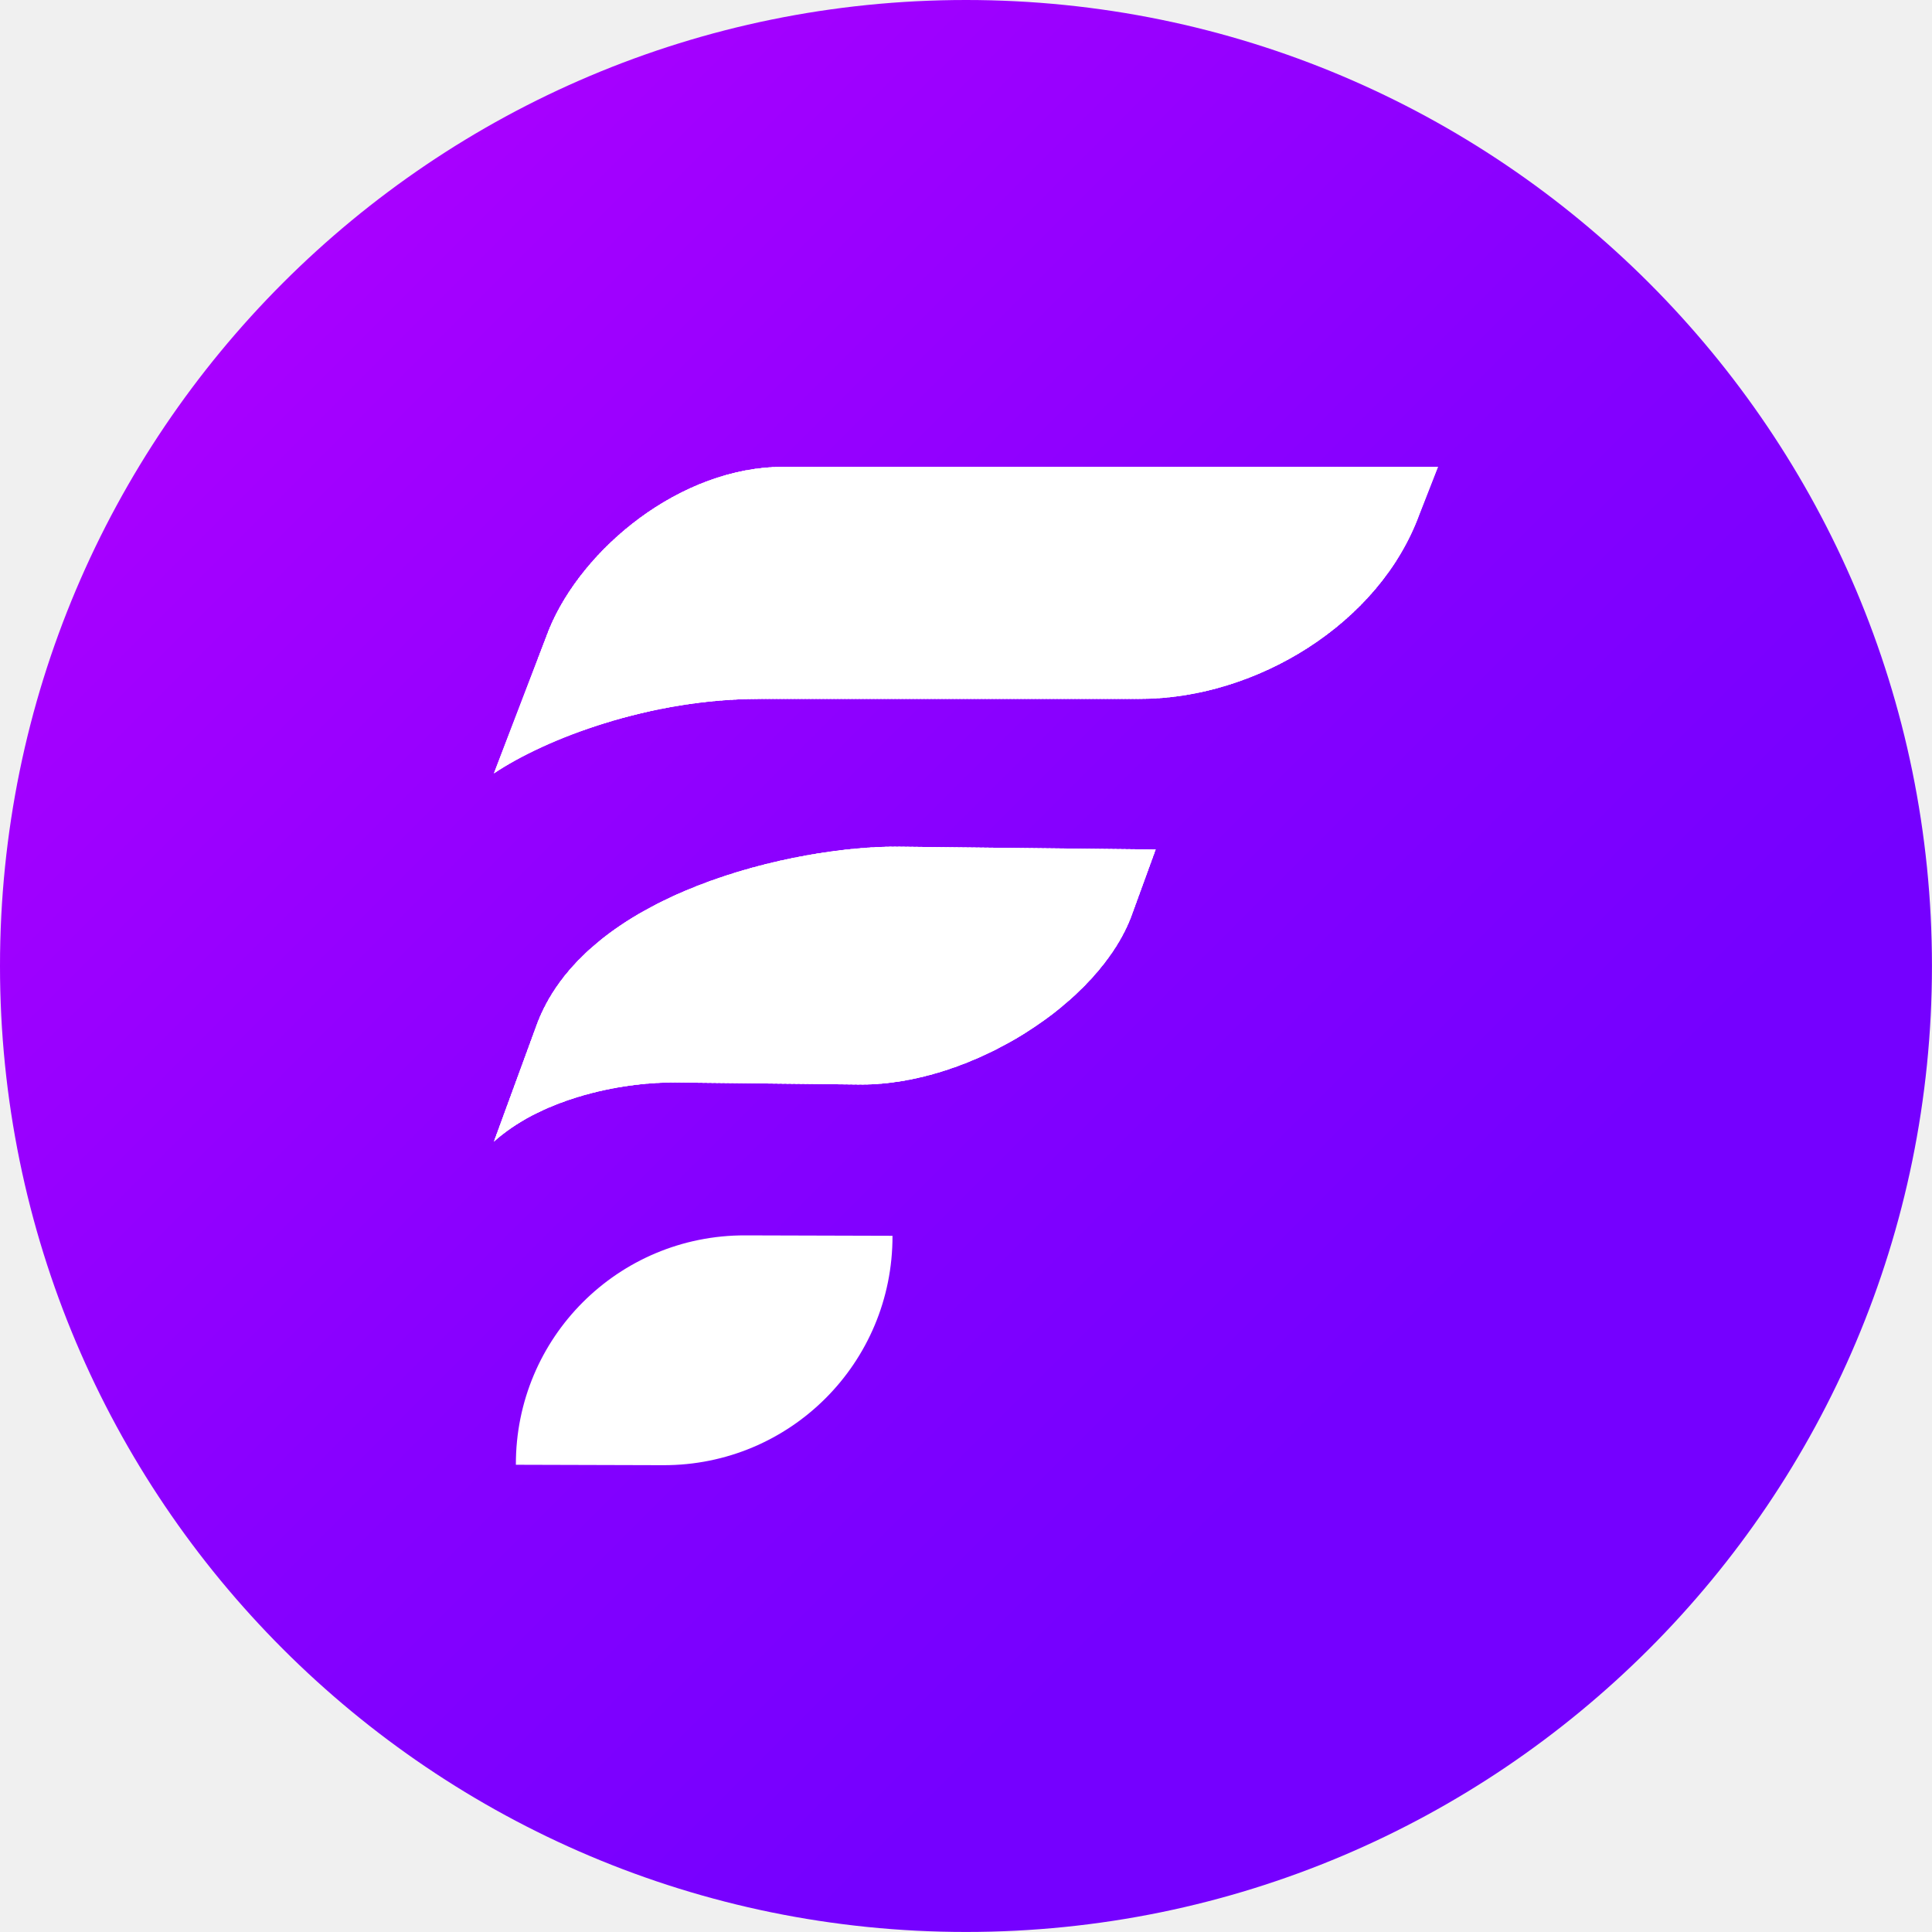
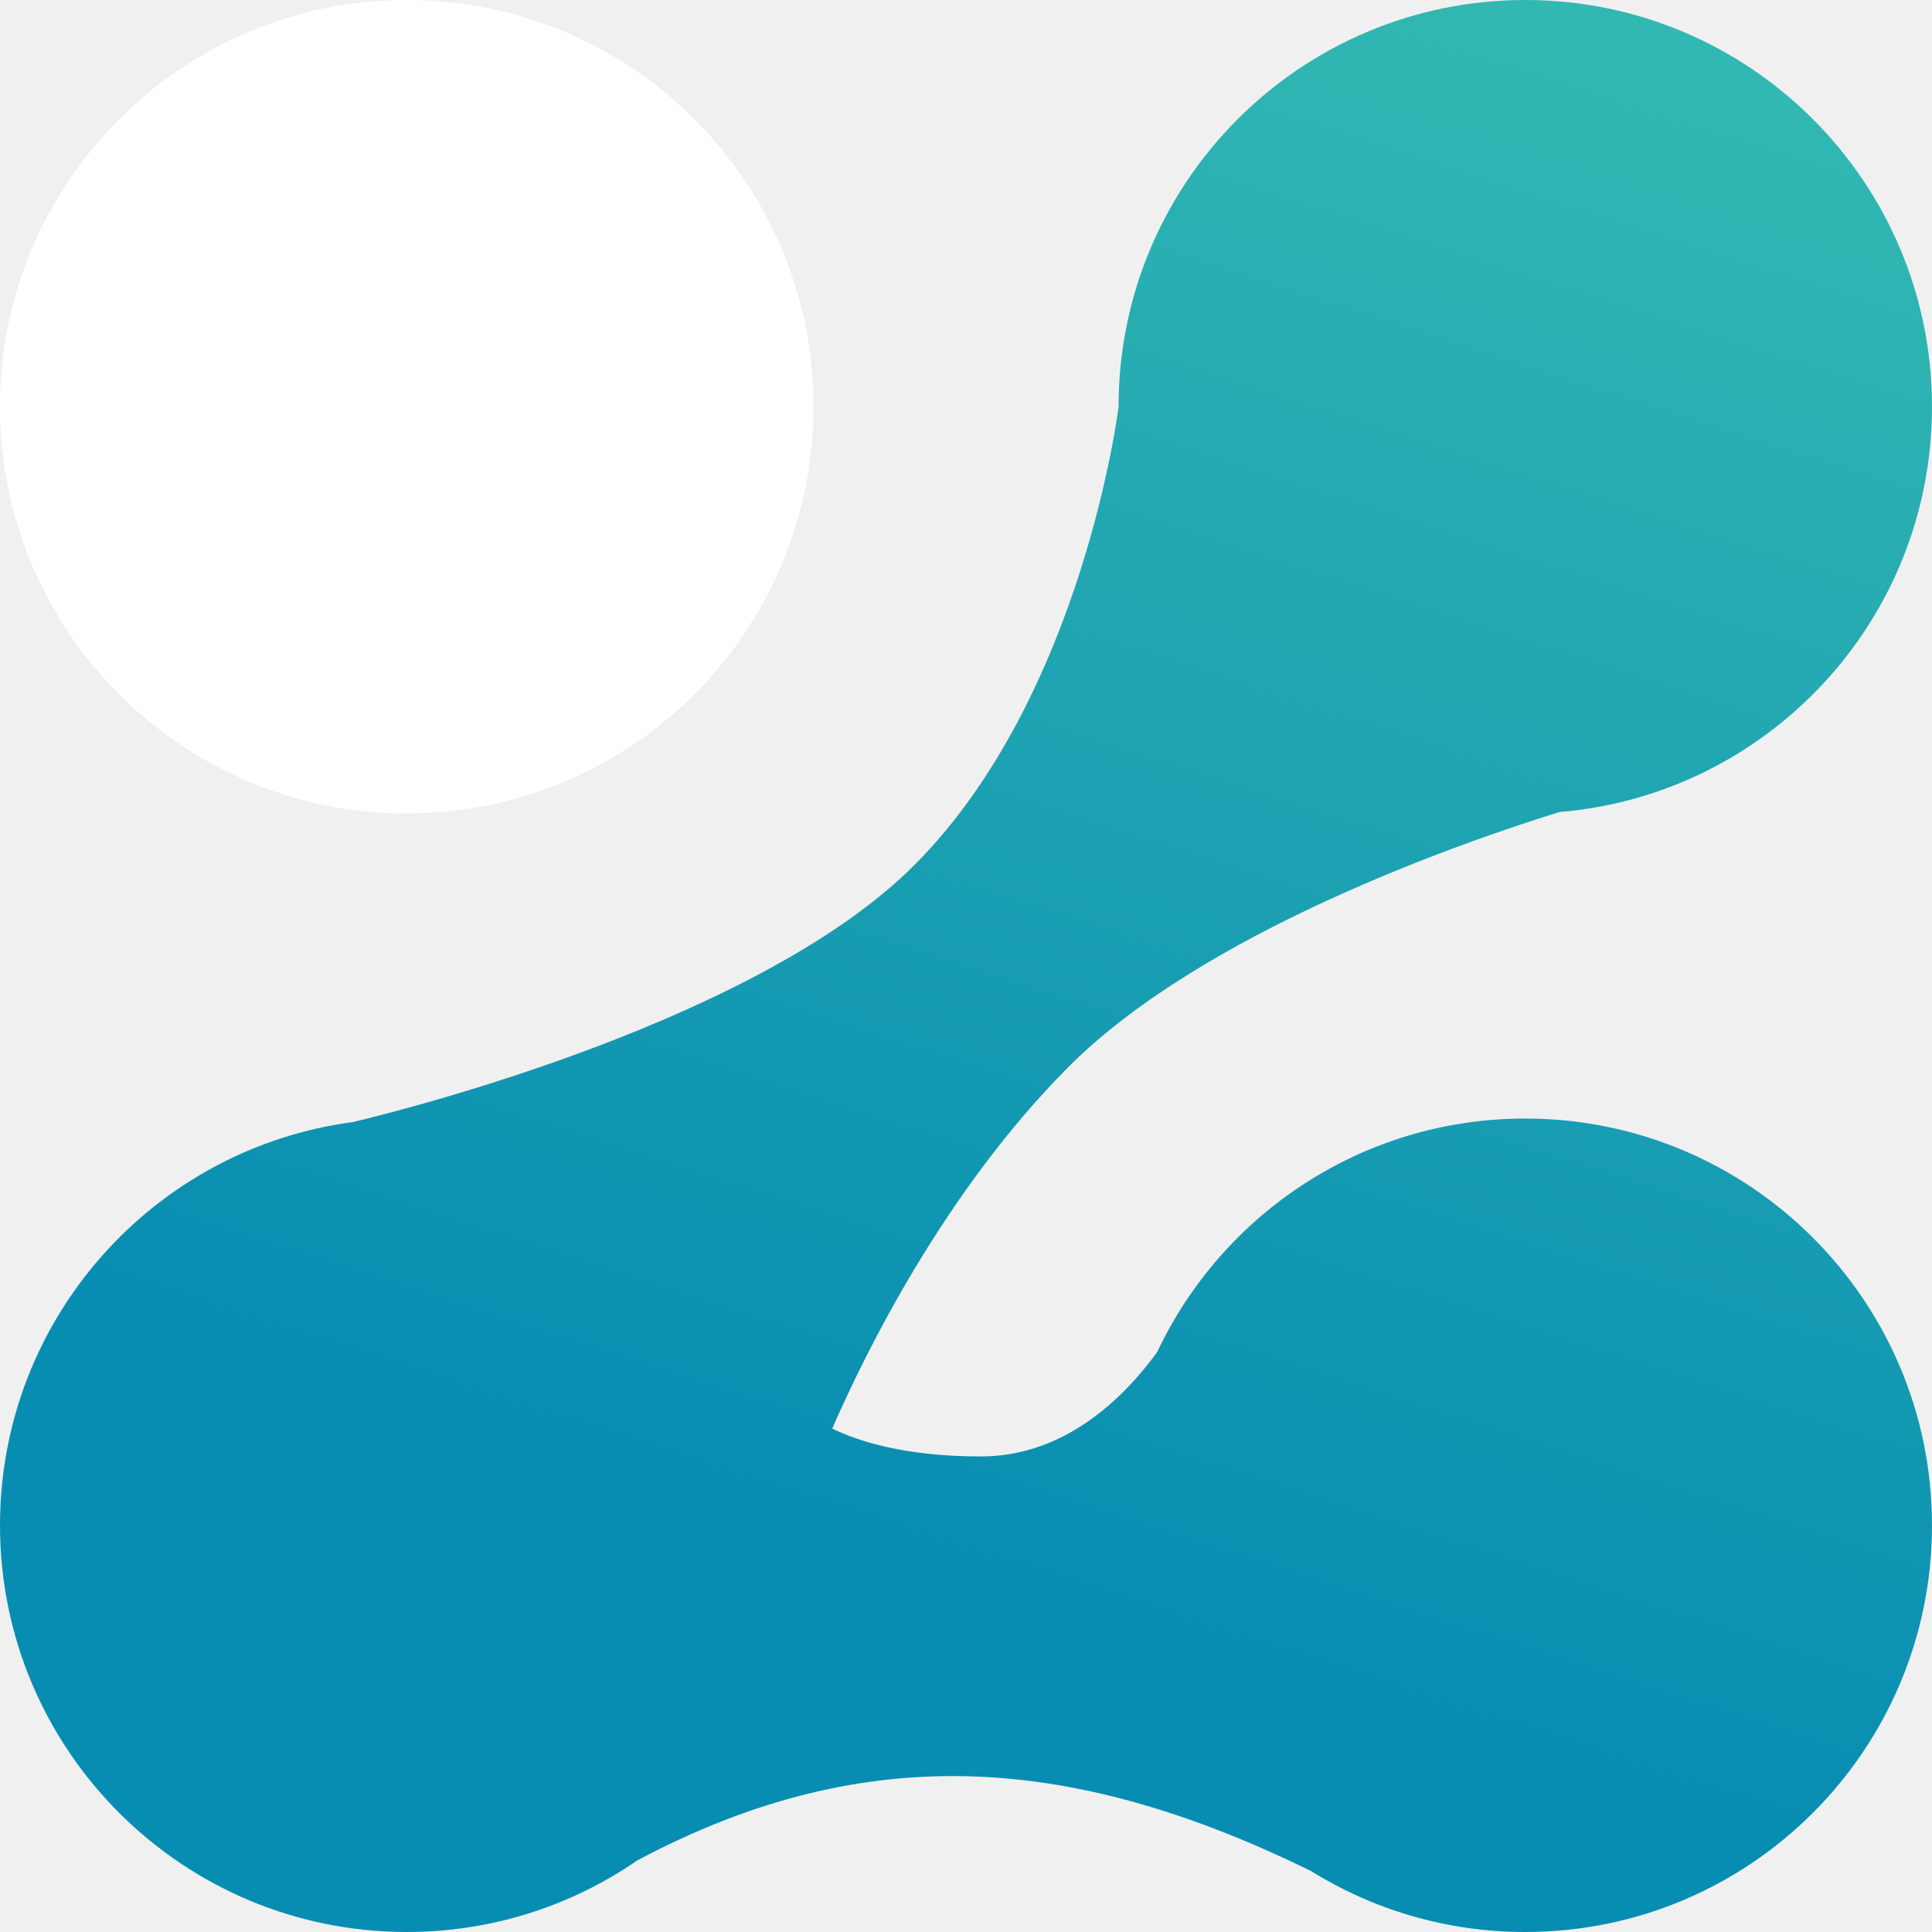
- <svg xmlns="http://www.w3.org/2000/svg" id="Layer_2" data-name="Layer 2" viewBox="0 0 413.87 413.87">
+ <svg xmlns="http://www.w3.org/2000/svg" width="256" height="256" viewBox="0 0 256 256" fill="none">
+   <path d="M107.793 53.894C107.793 83.659 83.665 107.787 53.901 107.787C24.137 107.787 0 83.659 0 53.894C0 24.128 24.127 0 53.901 0C83.655 0 107.793 24.128 107.793 53.894Z" fill="white" />
+   <path d="M206.611 107.602C234.269 105.314 255.999 82.142 255.999 53.894C255.999 24.128 231.873 0 202.108 0C172.344 0 148.216 24.128 148.216 53.894C148.216 53.894 143.535 92.095 121.261 114.526C100.902 135.029 54.586 146.806 46.771 148.679C20.368 152.167 0 174.757 0 202.107C0 231.872 24.137 256 53.901 256C65.24 256 75.761 252.498 84.441 246.517C115.311 230.079 142.835 232.83 173.662 247.889C181.918 253.03 191.666 256 202.108 256C231.873 256 255.999 231.872 255.999 202.107C255.999 172.341 231.873 148.212 202.108 148.212C180.559 148.212 161.964 160.86 153.341 179.138C149.137 184.945 141.276 192.987 129.979 192.987C120.029 192.987 113.81 191.017 110.273 189.294C114.74 179.05 125.212 157.854 141.478 141.473C159.243 123.583 193.478 111.686 206.611 107.602Z" fill="url(#paint0_linear_904_88371)" />
  <defs>
-     <style>
-       .cls-1 {
-         clip-rule: evenodd;
-       }
- 
-       .cls-1, .cls-2, .cls-3, .cls-4 {
-         stroke-width: 0px;
-       }
- 
-       .cls-1, .cls-3, .cls-5, .cls-4 {
-         fill: #fff;
-       }
- 
-       .cls-6 {
-         clip-path: url(#clippath);
-       }
- 
-       .cls-2 {
-         fill: url(#linear-gradient);
-       }
- 
-       .cls-7 {
-         clip-path: url(#clippath-1);
-       }
- 
-       .cls-3, .cls-5 {
-         fill-rule: evenodd;
-       }
-     </style>
-     <linearGradient id="linear-gradient" x1="353.26" y1="353.26" x2="60.61" y2="60.61" gradientUnits="userSpaceOnUse">
-       <stop offset=".2" stop-color="#7500ff" />
-       <stop offset=".52" stop-color="#8600ff" />
-       <stop offset="1" stop-color="#a800ff" />
+     <linearGradient id="paint0_linear_904_88371" x1="128.361" y1="207.664" x2="195.446" y2="-0.718" gradientUnits="userSpaceOnUse">
+       <stop stop-color="#088DB2" />
+       <stop offset="1" stop-color="#32B8B2" />
    </linearGradient>
-     <clipPath id="clippath">
-       <path class="cls-1" d="M162.67,149.71h81.49c24.9,0,51.35-16.11,59.9-39.53l3.98-10.18h-140.14c-22.26,0-43.26,17.65-50.29,34.84l-11.81,30.84c11.01-7.38,33.24-15.96,56.86-15.96h0Z" />
-     </clipPath>
-     <clipPath id="clippath-1">
-       <path class="cls-1" d="M145.13,231.89l38.95.43c23.53.26,51.85-17.49,58.54-36.78l4.94-13.56-55.05-.6c-21.4-.23-67.64,9.64-77.78,38.82l-8.93,24.37c9.29-8.48,25.58-12.83,39.32-12.68h0Z" />
-     </clipPath>
  </defs>
-   <g id="Layer_1-2" data-name="Layer 1">
-     <circle class="cls-2" cx="206.93" cy="206.93" r="206.93" />
-     <g>
-       <path class="cls-4" d="M191.19,264.73l-31.54-.09c-27.22-.08-49.21,21.92-49.14,49.14h0s31.54.09,31.54.09c27.22.08,49.21-21.92,49.14-49.14Z" />
-       <g>
-         <path class="cls-5" d="M162.67,149.71h81.49c24.9,0,51.35-16.11,59.9-39.53l3.98-10.18h-140.14c-22.26,0-43.26,17.65-50.29,34.84l-11.81,30.84c11.01-7.38,33.24-15.96,56.86-15.96h0Z" />
-         <g class="cls-6">
-           <polyline class="cls-3" points="82.09 125.08 101.78 117.31 148.56 197.28 128.85 205.07" />
-           <polyline class="cls-3" points="101.48 117.45 102.42 117.07 149.18 197.04 148.24 197.41" />
-           <polyline class="cls-3" points="102.1 117.18 103.03 116.81 149.82 196.8 148.86 197.17" />
-           <polyline class="cls-3" points="102.71 116.94 103.68 116.57 150.43 196.56 149.5 196.91" />
-           <polyline class="cls-3" points="103.36 116.7 104.29 116.33 151.05 196.29 150.11 196.66" />
-           <polyline class="cls-3" points="103.97 116.46 104.9 116.09 151.69 196.05 150.76 196.42" />
-           <polyline class="cls-3" points="104.61 116.19 105.55 115.82 152.31 195.81 151.37 196.18" />
-           <polyline class="cls-3" points="105.23 115.95 106.16 115.58 152.95 195.57 152.01 195.92" />
-           <polyline class="cls-3" points="105.87 115.71 106.8 115.34 153.56 195.3 152.63 195.68" />
-           <polyline class="cls-3" points="106.48 115.47 107.42 115.1 154.2 195.06 153.24 195.44" />
-           <polyline class="cls-3" points="107.1 115.21 108.06 114.83 154.82 194.82 153.88 195.19" />
-           <polyline class="cls-3" points="107.74 114.97 108.67 114.59 155.43 194.58 154.5 194.93" />
-           <polyline class="cls-3" points="108.35 114.72 109.29 114.35 156.07 194.32 155.14 194.69" />
-           <polyline class="cls-3" points="108.99 114.46 109.93 114.11 156.69 194.07 155.75 194.45" />
-           <polyline class="cls-3" points="109.61 114.22 110.54 113.85 157.33 193.83 156.37 194.21" />
-           <polyline class="cls-3" points="110.25 113.98 111.18 113.6 157.94 193.59 157.01 193.94" />
-           <polyline class="cls-3" points="110.86 113.74 111.8 113.36 158.56 193.33 157.62 193.7" />
-           <polyline class="cls-3" points="111.48 113.47 112.44 113.12 159.2 193.09 158.26 193.46" />
-           <polyline class="cls-3" points="112.12 113.23 113.05 112.86 159.81 192.85 158.88 193.22" />
-           <polyline class="cls-3" points="112.73 112.99 113.67 112.62 160.45 192.58 159.52 192.96" />
-           <polyline class="cls-3" points="113.37 112.75 114.31 112.38 161.07 192.34 160.13 192.71" />
-           <polyline class="cls-3" points="113.99 112.49 114.92 112.13 161.71 192.1 160.75 192.47" />
-           <polyline class="cls-3" points="114.6 112.24 115.57 111.87 162.32 191.86 161.39 192.23" />
-           <polyline class="cls-3" points="115.25 112 116.18 111.63 162.94 191.59 162 191.97" />
-           <polyline class="cls-3" points="115.86 111.76 116.8 111.39 163.58 191.35 162.65 191.73" />
-           <polyline class="cls-3" points="116.5 111.5 117.44 111.15 164.2 191.11 163.26 191.48" />
-           <polyline class="cls-3" points="117.12 111.26 118.05 110.88 164.84 190.87 163.9 191.24" />
-           <polyline class="cls-3" points="117.76 111.01 118.69 110.64 165.45 190.61 164.52 190.98" />
-           <polyline class="cls-3" points="118.37 110.77 119.31 110.4 166.09 190.37 165.13 190.74" />
-           <polyline class="cls-3" points="118.99 110.51 119.95 110.16 166.71 190.12 165.77 190.5" />
-           <polyline class="cls-3" points="119.63 110.27 120.56 109.89 167.32 189.88 166.39 190.26" />
-           <polyline class="cls-3" points="120.24 110.03 121.18 109.65 167.96 189.62 167.03 189.99" />
-           <polyline class="cls-3" points="120.88 109.79 121.82 109.41 168.58 189.38 167.64 189.75" />
-           <polyline class="cls-3" points="121.5 109.52 122.43 109.17 169.22 189.14 168.28 189.51" />
-           <polyline class="cls-3" points="122.14 109.28 123.07 108.91 169.83 188.89 168.9 189.27" />
-           <polyline class="cls-3" points="122.75 109.04 123.69 108.67 170.47 188.63 169.51 189" />
-           <polyline class="cls-3" points="123.37 108.8 124.33 108.42 171.09 188.39 170.15 188.76" />
-           <polyline class="cls-3" points="124.01 108.53 124.94 108.18 171.7 188.15 170.77 188.52" />
-           <polyline class="cls-3" points="124.62 108.29 125.56 107.92 172.34 187.91 171.41 188.28" />
-           <polyline class="cls-3" points="125.27 108.05 126.2 107.68 172.96 187.64 172.02 188.02" />
-           <polyline class="cls-3" points="125.88 107.81 126.81 107.44 173.6 187.4 172.64 187.77" />
-           <polyline class="cls-3" points="126.52 107.55 127.46 107.2 174.21 187.16 173.28 187.53" />
-           <polyline class="cls-3" points="127.14 107.3 128.07 106.93 174.83 186.92 173.89 187.29" />
-           <polyline class="cls-3" points="127.75 107.06 128.71 106.69 175.47 186.66 174.54 187.03" />
-           <polyline class="cls-3" points="128.39 106.82 129.33 106.45 176.09 186.41 175.15 186.79" />
-           <polyline class="cls-3" points="129.01 106.56 129.94 106.21 176.73 186.17 175.79 186.55" />
-           <polyline class="cls-3" points="129.65 106.32 130.58 105.94 177.34 185.93 176.41 186.3" />
-           <polyline class="cls-3" points="130.26 106.08 131.2 105.7 177.98 185.67 177.02 186.04" />
-           <polyline class="cls-3" points="130.9 105.83 131.84 105.46 178.6 185.43 177.66 185.8" />
-           <polyline class="cls-3" points="131.52 105.57 132.45 105.2 179.21 185.18 178.28 185.56" />
-           <polyline class="cls-3" points="132.13 105.33 133.07 104.96 179.85 184.94 178.92 185.32" />
-           <polyline class="cls-3" points="132.77 105.09 133.71 104.71 180.47 184.68 179.53 185.05" />
-           <polyline class="cls-3" points="133.39 104.85 134.32 104.47 181.11 184.44 180.17 184.81" />
-           <polyline class="cls-3" points="134.03 104.58 134.96 104.21 181.72 184.2 180.79 184.57" />
-           <polyline class="cls-3" points="134.64 104.34 135.58 103.97 182.36 183.96 181.4 184.33" />
-           <polyline class="cls-3" points="135.26 104.1 136.22 103.73 182.98 183.69 182.04 184.07" />
-           <polyline class="cls-3" points="135.9 103.86 136.83 103.49 183.59 183.45 182.66 183.82" />
-           <polyline class="cls-3" points="136.51 103.6 137.45 103.22 184.23 183.21 183.3 183.58" />
-           <polyline class="cls-3" points="137.16 103.35 138.09 102.98 184.85 182.97 183.91 183.32" />
-           <polyline class="cls-3" points="137.77 103.11 138.7 102.74 185.49 182.7 184.56 183.08" />
-           <polyline class="cls-3" points="138.41 102.87 139.35 102.5 186.1 182.46 185.17 182.84" />
-           <polyline class="cls-3" points="139.03 102.61 139.96 102.23 186.75 182.22 185.78 182.59" />
-           <polyline class="cls-3" points="139.64 102.37 140.6 101.99 187.36 181.98 186.43 182.33" />
-           <polyline class="cls-3" points="140.28 102.12 141.22 101.75 187.98 181.72 187.04 182.09" />
-           <polyline class="cls-3" points="140.9 101.88 141.83 101.51 188.62 181.48 187.68 181.85" />
-           <polyline class="cls-3" points="141.54 101.62 142.47 101.25 189.23 181.23 188.3 181.61" />
-           <polyline class="cls-3" points="142.15 101.38 143.09 101.01 189.87 180.99 188.94 181.34" />
-           <polyline class="cls-3" points="142.79 101.14 143.73 100.76 190.49 180.73 189.55 181.1" />
-           <polyline class="cls-3" points="143.41 100.9 144.34 100.52 191.1 180.49 190.17 180.86" />
-           <polyline class="cls-3" points="144.02 100.63 144.98 100.26 191.74 180.25 190.81 180.62" />
-           <polyline class="cls-3" points="144.66 100.39 145.6 100.02 192.36 180 191.42 180.36" />
-           <polyline class="cls-3" points="145.28 100.15 146.21 99.78 193 179.74 192.06 180.11" />
-           <polyline class="cls-3" points="145.92 99.91 146.85 99.53 193.61 179.5 192.68 179.87" />
-           <polyline class="cls-3" points="146.53 99.64 147.47 99.27 194.25 179.26 193.29 179.63" />
-           <polyline class="cls-3" points="147.17 99.4 148.11 99.03 194.87 179.02 193.93 179.37" />
-           <polyline class="cls-3" points="147.79 99.16 148.72 98.79 195.48 178.75 194.55 179.13" />
-           <polyline class="cls-3" points="148.4 98.92 149.37 98.55 196.12 178.51 195.19 178.88" />
-           <polyline class="cls-3" points="149.05 98.66 149.98 98.28 196.74 178.27 195.8 178.64" />
-           <polyline class="cls-3" points="149.66 98.41 150.6 98.04 197.38 178.03 196.45 178.38" />
-           <polyline class="cls-3" points="150.3 98.17 151.24 97.8 198 177.77 197.06 178.14" />
-           <polyline class="cls-3" points="150.92 97.93 151.85 97.56 198.64 177.52 197.67 177.9" />
-           <polyline class="cls-3" points="151.53 97.67 152.49 97.3 199.25 177.28 198.32 177.66" />
-           <polyline class="cls-3" points="152.17 97.43 153.11 97.05 199.87 177.04 198.93 177.39" />
-           <polyline class="cls-3" points="152.79 97.19 153.72 96.81 200.51 176.78 199.57 177.15" />
-           <polyline class="cls-3" points="153.43 96.94 154.36 96.57 201.12 176.54 200.19 176.91" />
-           <polyline class="cls-3" points="154.04 96.68 154.98 96.31 201.76 176.29 200.83 176.67" />
-           <polyline class="cls-3" points="154.68 96.44 155.62 96.07 202.38 176.05 201.44 176.4" />
-           <polyline class="cls-3" points="155.3 96.2 156.23 95.82 203.02 175.79 202.06 176.16" />
-           <polyline class="cls-3" points="155.91 95.93 156.87 95.58 203.63 175.55 202.7 175.92" />
-           <polyline class="cls-3" points="156.55 95.69 157.49 95.32 204.25 175.31 203.31 175.68" />
-           <polyline class="cls-3" points="157.17 95.45 158.1 95.08 204.89 175.07 203.95 175.42" />
-           <polyline class="cls-3" points="157.81 95.21 158.74 94.84 205.5 174.8 204.57 175.18" />
-           <polyline class="cls-3" points="158.42 94.95 159.36 94.6 206.14 174.56 205.21 174.93" />
-           <polyline class="cls-3" points="159.07 94.71 160 94.33 206.76 174.32 205.82 174.69" />
-           <polyline class="cls-3" points="159.68 94.46 160.61 94.09 207.4 174.06 206.44 174.43" />
-           <polyline class="cls-3" points="160.29 94.22 161.26 93.85 208.01 173.81 207.08 174.19" />
-           <polyline class="cls-3" points="160.94 93.96 161.87 93.61 208.63 173.57 207.69 173.95" />
-           <polyline class="cls-3" points="161.55 93.72 162.49 93.34 209.27 173.33 208.34 173.7" />
-           <polyline class="cls-3" points="162.19 93.48 163.13 93.1 209.89 173.07 208.95 173.44" />
-           <polyline class="cls-3" points="162.81 93.23 163.74 92.86 210.53 172.83 209.56 173.2" />
-           <polyline class="cls-3" points="163.45 92.97 164.38 92.62 211.14 172.59 210.21 172.96" />
-           <polyline class="cls-3" points="164.06 92.73 165 92.36 211.76 172.34 210.82 172.72" />
-           <polyline class="cls-3" points="164.68 92.49 165.64 92.12 212.4 172.08 211.46 172.45" />
-           <polyline class="cls-3" points="165.32 92.25 166.25 91.87 213.01 171.84 212.08 172.21" />
-           <polyline class="cls-3" points="165.93 91.98 166.87 91.63 213.65 171.6 212.72 171.97" />
-           <polyline class="cls-3" points="166.57 91.74 167.51 91.37 214.27 171.36 213.33 171.73" />
-           <polyline class="cls-3" points="167.19 91.5 168.12 91.13 214.91 171.09 213.95 171.47" />
-           <polyline class="cls-3" points="167.83 91.26 168.76 90.89 215.52 170.85 214.59 171.22" />
-           <polyline class="cls-3" points="168.44 91 169.38 90.64 216.14 170.61 215.2 170.98" />
-           <polyline class="cls-3" points="169.06 90.75 169.99 90.38 216.78 170.37 215.84 170.74" />
-           <polyline class="cls-3" points="169.7 90.51 170.63 90.14 217.39 170.1 216.46 170.48" />
-           <polyline class="cls-3" points="170.31 90.27 171.25 89.9 218.03 169.86 217.1 170.24" />
-           <polyline class="cls-3" points="170.96 90.01 171.89 89.66 218.65 169.62 217.71 170" />
-           <polyline class="cls-3" points="171.57 89.77 172.5 89.39 219.29 169.38 218.33 169.75" />
-           <polyline class="cls-3" points="172.18 89.53 173.15 89.15 219.9 169.12 218.97 169.49" />
-           <polyline class="cls-3" points="172.83 89.28 173.76 88.91 220.52 168.88 219.58 169.25" />
-           <polyline class="cls-3" points="173.44 89.02 174.38 88.67 221.16 168.63 220.23 169.01" />
-           <polyline class="cls-3" points="174.08 88.78 175.02 88.41 221.78 168.39 220.84 168.77" />
-           <polyline class="cls-3" points="174.7 88.54 175.63 88.16 222.42 168.13 221.48 168.5" />
-           <polyline class="cls-3" points="175.34 88.3 176.27 87.92 223.03 167.89 222.1 168.26" />
-           <polyline class="cls-3" points="175.95 88.03 176.89 87.68 223.67 167.65 222.71 168.02" />
-           <polyline class="cls-3" points="176.57 87.79 177.53 87.42 224.29 167.4 223.35 167.78" />
-           <polyline class="cls-3" points="177.21 87.55 178.14 87.18 224.9 167.14 223.97 167.51" />
-           <polyline class="cls-3" points="177.82 87.31 178.76 86.93 225.54 166.9 224.61 167.27" />
-           <polyline class="cls-3" points="178.46 87.04 179.4 86.67 226.16 166.66 225.22 167.03" />
-           <polyline class="cls-3" points="179.08 86.8 180.01 86.43 226.8 166.42 225.86 166.79" />
-           <polyline class="cls-3" points="179.72 86.56 180.65 86.19 227.41 166.15 226.48 166.53" />
-           <polyline class="cls-3" points="180.33 86.32 181.27 85.95 228.03 165.91 227.09 166.29" />
-           <polyline class="cls-3" points="180.95 86.06 181.91 85.68 228.67 165.67 227.73 166.04" />
-           <polyline class="cls-3" points="181.59 85.82 182.52 85.44 229.28 165.43 228.35 165.8" />
-           <polyline class="cls-3" points="182.2 85.57 183.14 85.2 229.92 165.17 228.99 165.54" />
-           <polyline class="cls-3" points="182.85 85.33 183.78 84.96 230.54 164.92 229.6 165.3" />
-           <polyline class="cls-3" points="183.46 85.07 184.39 84.7 231.18 164.68 230.22 165.06" />
-           <polyline class="cls-3" points="184.1 84.83 185.04 84.45 231.8 164.44 230.86 164.79" />
-           <polyline class="cls-3" points="184.72 84.59 185.65 84.21 232.41 164.18 231.47 164.55" />
-           <polyline class="cls-3" points="185.33 84.34 186.29 83.97 233.05 163.94 232.12 164.31" />
-           <polyline class="cls-3" points="185.97 84.08 186.91 83.71 233.67 163.7 232.73 164.07" />
-           <polyline class="cls-3" points="186.59 83.84 187.52 83.47 234.31 163.45 233.37 163.81" />
-           <polyline class="cls-3" points="187.23 83.6 188.16 83.23 234.92 163.19 233.99 163.56" />
-           <polyline class="cls-3" points="187.84 83.36 188.78 82.98 235.56 162.95 234.6 163.32" />
-           <polyline class="cls-3" points="188.46 83.09 189.42 82.72 236.18 162.71 235.24 163.08" />
-           <polyline class="cls-3" points="189.1 82.85 190.03 82.48 236.79 162.47 235.86 162.82" />
-           <polyline class="cls-3" points="189.71 82.61 190.65 82.24 237.43 162.2 236.5 162.58" />
-           <polyline class="cls-3" points="190.35 82.37 191.29 82 238.05 161.96 237.11 162.33" />
-           <polyline class="cls-3" points="190.97 82.11 191.9 81.73 238.69 161.72 237.75 162.09" />
-           <polyline class="cls-3" points="191.61 81.86 192.54 81.49 239.3 161.48 238.37 161.83" />
-           <polyline class="cls-3" points="192.22 81.62 193.16 81.25 239.94 161.21 238.98 161.59" />
-           <polyline class="cls-3" points="192.84 81.38 193.8 81.01 240.56 160.97 239.62 161.35" />
-           <polyline class="cls-3" points="193.48 81.12 194.41 80.74 241.17 160.73 240.24 161.11" />
-           <polyline class="cls-3" points="194.09 80.88 195.03 80.5 241.81 160.49 240.88 160.84" />
-           <polyline class="cls-3" points="194.74 80.64 195.67 80.26 242.43 160.23 241.49 160.6" />
-           <polyline class="cls-3" points="195.35 80.39 196.29 80.02 243.07 159.99 242.14 160.36" />
-           <polyline class="cls-3" points="195.99 80.13 196.93 79.76 243.69 159.74 242.75 160.12" />
-           <polyline class="cls-3" points="196.61 79.89 197.54 79.52 244.33 159.5 243.36 159.85" />
-           <polyline class="cls-3" points="197.22 79.65 198.18 79.27 244.94 159.24 244.01 159.61" />
-           <polyline class="cls-3" points="197.86 79.41 198.8 79.03 245.56 159 244.62 159.37" />
-           <polyline class="cls-3" points="198.48 79.14 199.41 78.77 246.2 158.76 245.26 159.13" />
-           <polyline class="cls-3" points="199.12 78.9 200.05 78.53 246.81 158.52 245.88 158.87" />
-           <polyline class="cls-3" points="199.73 78.66 200.67 78.29 247.45 158.25 246.49 158.62" />
-           <polyline class="cls-3" points="200.37 78.42 201.31 78.04 248.07 158.01 247.13 158.38" />
-           <polyline class="cls-3" points="200.99 78.15 201.92 77.78 248.68 157.77 247.75 158.14" />
-           <polyline class="cls-3" points="201.6 77.91 202.56 77.54 249.32 157.53 248.39 157.88" />
-           <polyline class="cls-3" points="202.24 77.67 203.18 77.3 249.94 157.26 249 157.64" />
-           <polyline class="cls-3" points="202.86 77.41 203.79 77.06 250.58 157.02 249.64 157.4" />
-           <polyline class="cls-3" points="203.5 77.17 204.43 76.79 251.19 156.78 250.26 157.15" />
-           <polyline class="cls-3" points="204.11 76.93 205.05 76.55 251.83 156.54 250.87 156.89" />
-           <polyline class="cls-3" points="204.76 76.68 205.69 76.31 252.45 156.28 251.51 156.65" />
-           <polyline class="cls-3" points="205.37 76.42 206.3 76.07 253.06 156.03 252.13 156.41" />
-           <polyline class="cls-3" points="205.98 76.18 206.92 75.81 253.7 155.79 252.77 156.17" />
-           <polyline class="cls-3" points="206.63 75.94 207.56 75.56 254.32 155.53 253.38 155.9" />
-           <polyline class="cls-3" points="207.24 75.7 208.18 75.32 254.96 155.29 254.03 155.66" />
-           <polyline class="cls-3" points="207.88 75.43 208.82 75.08 255.58 155.05 254.64 155.42" />
-           <polyline class="cls-3" points="208.5 75.19 209.43 74.82 256.22 154.81 255.25 155.18" />
-           <polyline class="cls-3" points="209.11 74.95 210.07 74.58 256.83 154.54 255.9 154.92" />
-           <polyline class="cls-3" points="209.75 74.71 210.69 74.34 257.45 154.3 256.51 154.67" />
-           <polyline class="cls-3" points="210.37 74.45 211.3 74.09 258.09 154.06 257.15 154.43" />
-           <polyline class="cls-3" points="211.01 74.2 211.94 73.83 258.7 153.82 257.77 154.19" />
-           <polyline class="cls-3" points="211.62 73.96 212.56 73.59 259.34 153.55 258.41 153.93" />
-           <polyline class="cls-3" points="212.26 73.72 213.2 73.35 259.96 153.31 259.02 153.69" />
-           <polyline class="cls-3" points="212.88 73.46 213.81 73.11 260.6 153.07 259.64 153.44" />
-           <polyline class="cls-3" points="213.49 73.22 214.45 72.84 261.21 152.83 260.28 153.2" />
-           <polyline class="cls-3" points="214.13 72.97 215.07 72.6 261.83 152.57 260.89 152.94" />
-           <polyline class="cls-3" points="214.75 72.73 215.68 72.36 262.47 152.33 261.53 152.7" />
-           <polyline class="cls-3" points="215.39 72.47 216.32 72.12 263.08 152.08 262.15 152.46" />
-           <polyline class="cls-3" points="216 72.23 216.94 71.86 263.72 151.84 262.79 152.22" />
-           <polyline class="cls-3" points="216.65 71.99 217.58 71.61 264.34 151.58 263.4 151.95" />
-           <polyline class="cls-3" points="217.26 71.75 218.19 71.37 264.95 151.34 264.02 151.71" />
-           <polyline class="cls-3" points="217.87 71.48 218.84 71.13 265.59 151.1 264.66 151.47" />
-           <polyline class="cls-3" points="218.52 71.24 219.45 70.87 266.21 150.85 265.27 151.23" />
-           <polyline class="cls-3" points="219.13 71 220.07 70.63 266.85 150.59 265.92 150.96" />
-           <polyline class="cls-3" points="219.77 70.76 220.71 70.38 267.47 150.35 266.53 150.72" />
-           <polyline class="cls-3" points="220.39 70.49 221.32 70.14 268.11 150.11 267.14 150.48" />
-           <polyline class="cls-3" points="221.03 70.25 221.96 69.88 268.72 149.87 267.79 150.24" />
-           <polyline class="cls-3" points="221.64 70.01 222.58 69.64 269.34 149.6 268.4 149.98" />
-           <polyline class="cls-3" points="222.26 69.77 223.22 69.4 269.98 149.36 269.04 149.73" />
-           <polyline class="cls-3" points="222.9 69.51 223.83 69.16 270.59 149.12 269.66 149.49" />
-           <polyline class="cls-3" points="223.51 69.26 224.45 68.89 271.23 148.88 270.3 149.25" />
-           <polyline class="cls-3" points="224.15 69.02 225.09 68.65 271.85 148.62 270.91 148.99" />
-           <polyline class="cls-3" points="224.77 68.78 225.7 68.41 272.49 148.37 271.53 148.75" />
-           <polyline class="cls-3" points="225.38 68.52 226.34 68.15 273.1 148.13 272.17 148.51" />
-           <polyline class="cls-3" points="226.02 68.28 226.96 67.9 273.72 147.89 272.78 148.26" />
-           <polyline class="cls-3" points="226.64 68.04 227.57 67.66 274.36 147.63 273.42 148" />
-           <polyline class="cls-3" points="227.28 67.79 228.21 67.42 274.97 147.39 274.04 147.76" />
-           <polyline class="cls-3" points="227.89 67.53 228.83 67.16 275.61 147.14 274.68 147.52" />
-           <polyline class="cls-3" points="228.54 67.29 229.47 66.92 276.23 146.9 275.29 147.28" />
-           <polyline class="cls-3" points="229.15 67.05 230.08 66.67 276.87 146.64 275.91 147.01" />
-           <polyline class="cls-3" points="229.76 66.81 230.73 66.43 277.49 146.4 276.55 146.77" />
-           <polyline class="cls-3" points="230.41 66.54 231.34 66.17 278.1 146.16 277.16 146.53" />
-           <polyline class="cls-3" points="231.02 66.3 231.96 65.93 278.74 145.92 277.81 146.29" />
-           <polyline class="cls-3" points="231.66 66.06 232.6 65.69 279.36 145.65 278.42 146.03" />
-           <polyline class="cls-3" points="232.28 65.82 233.21 65.45 280 145.41 279.06 145.78" />
-           <polyline class="cls-3" points="232.92 65.56 233.85 65.18 280.61 145.17 279.68 145.54" />
-           <polyline class="cls-3" points="233.53 65.31 234.47 64.94 281.25 144.93 280.29 145.28" />
-           <polyline class="cls-3" points="234.15 65.07 235.11 64.7 281.87 144.66 280.93 145.04" />
-           <polyline class="cls-3" points="234.79 64.83 235.72 64.46 282.48 144.42 281.55 144.8" />
-           <polyline class="cls-3" points="235.4 64.57 236.34 64.19 283.12 144.18 282.19 144.55" />
-           <polyline class="cls-3" points="236.04 64.33 236.98 63.95 283.74 143.94 282.8 144.29" />
-           <polyline class="cls-3" points="236.66 64.08 237.59 63.71 284.38 143.68 283.42 144.05" />
-           <polyline class="cls-3" points="237.3 63.84 238.23 63.47 284.99 143.44 284.06 143.81" />
-           <polyline class="cls-3" points="237.91 63.58 238.85 63.21 285.61 143.19 284.67 143.57" />
-           <polyline class="cls-3" points="238.53 63.34 239.49 62.97 286.25 142.95 285.31 143.3" />
-           <polyline class="cls-3" points="239.17 63.1 240.1 62.72 286.86 142.69 285.93 143.06" />
-           <polyline class="cls-3" points="239.78 62.86 240.72 62.48 287.5 142.45 286.57 142.82" />
-           <polyline class="cls-3" points="240.43 62.59 241.36 62.22 288.12 142.21 287.18 142.58" />
-           <polyline class="cls-3" points="241.04 62.35 241.98 61.98 288.76 141.96 287.8 142.32" />
-           <polyline class="cls-3" points="241.68 62.11 242.62 61.74 289.38 141.7 288.44 142.07" />
-           <polyline class="cls-3" points="242.3 61.87 243.23 61.49 289.99 141.46 289.05 141.83" />
-           <polyline class="cls-3" points="242.91 61.6 243.85 61.23 290.63 141.22 289.7 141.59" />
-           <polyline class="cls-3" points="243.55 61.36 244.49 60.99 291.25 140.98 290.31 141.33" />
-           <polyline class="cls-3" points="244.17 61.12 245.1 60.75 291.89 140.71 290.95 141.09" />
-           <polyline class="cls-3" points="244.81 60.88 245.74 60.51 292.5 140.47 291.57 140.85" />
-           <polyline class="cls-3" points="245.42 60.62 246.36 60.24 293.14 140.23 292.18 140.6" />
-           <polyline class="cls-3" points="246.04 60.37 247 60 293.76 139.99 292.82 140.34" />
-           <polyline class="cls-3" points="246.68 60.13 247.61 59.76 294.37 139.73 293.44 140.1" />
-           <polyline class="cls-3" points="247.29 59.89 248.23 59.52 295.01 139.48 294.08 139.86" />
-           <polyline class="cls-3" points="247.93 59.63 248.87 59.26 295.63 139.24 294.69 139.62" />
-           <polyline class="cls-3" points="248.55 59.39 249.48 59.01 296.27 139 295.33 139.35" />
-           <polyline class="cls-3" points="249.19 59.15 250.12 58.77 296.88 138.74 295.95 139.11" />
-           <polyline class="cls-3" points="249.8 58.9 250.74 58.53 297.52 138.5 296.56 138.87" />
-           <polyline class="cls-3" points="250.42 58.64 251.38 58.27 298.14 138.25 297.2 138.63" />
-           <polyline class="cls-3" points="251.06 58.4 251.99 58.03 298.75 138.01 297.82 138.36" />
-           <polyline class="cls-3" points="251.67 58.16 252.61 57.78 299.39 137.75 298.46 138.12" />
-           <polyline class="cls-3" points="252.32 57.89 253.25 57.54 300.01 137.51 299.07 137.88" />
-           <polyline class="cls-3" points="252.93 57.65 253.87 57.28 300.65 137.27 299.72 137.64" />
-           <polyline class="cls-3" points="253.57 57.41 254.51 57.04 301.27 137.03 300.33 137.38" />
-           <polyline class="cls-3" points="254.19 57.17 255.12 56.8 301.88 136.76 300.94 137.14" />
-           <polyline class="cls-3" points="254.8 56.91 255.76 56.56 302.52 136.52 301.59 136.89" />
-           <polyline class="cls-3" points="255.44 56.67 256.38 56.29 303.14 136.28 302.2 136.65" />
-           <polyline class="cls-3" points="256.06 56.42 256.99 56.05 303.78 136.02 302.84 136.39" />
-           <polyline class="cls-3" points="256.7 56.18 257.63 55.81 304.39 135.77 303.46 136.15" />
-           <polyline class="cls-3" points="257.31 55.92 258.25 55.57 305.03 135.53 304.07 135.91" />
-           <polyline class="cls-3" points="257.95 55.68 258.89 55.3 305.65 135.29 304.71 135.66" />
-           <polyline class="cls-3" points="258.57 55.44 259.5 55.06 306.26 135.03 305.33 135.4" />
-           <polyline class="cls-3" points="259.18 55.19 260.14 54.82 306.9 134.79 305.97 135.16" />
-           <polyline class="cls-3" points="259.82 54.93 260.76 54.58 307.52 134.55 306.58 134.92" />
-           <polyline class="cls-3" points="260.44 54.69 277.59 47.93 324.35 127.89 307.22 134.68" />
-         </g>
-       </g>
-     </g>
-     <g>
-       <path class="cls-5" d="M145.13,231.89l38.95.43c23.53.26,51.85-17.49,58.54-36.78l4.94-13.56-55.05-.6c-21.4-.23-67.64,9.64-77.78,38.82l-8.93,24.37c9.29-8.48,25.58-12.83,39.32-12.68h0Z" />
-       <g class="cls-7">
-         <polyline class="cls-3" points="136.93 281.82 137.1 281.97 261.03 198.1 260.89 197.92" />
-         <polyline class="cls-3" points="137.26 282.18 136.74 281.57 260.7 197.69 261.22 198.31" />
-         <polyline class="cls-3" points="136.9 281.77 136.38 281.16 260.34 197.26 260.86 197.9" />
-         <polyline class="cls-3" points="136.57 281.36 136.05 280.73 260.01 196.85 260.53 197.49" />
-         <polyline class="cls-3" points="136.21 280.95 135.69 280.32 259.65 196.45 260.17 197.06" />
-         <polyline class="cls-3" points="135.88 280.52 135.35 279.91 259.31 196.04 259.81 196.65" />
-         <polyline class="cls-3" points="135.52 280.11 134.99 279.48 258.95 195.6 259.48 196.24" />
-         <polyline class="cls-3" points="135.16 279.71 134.66 279.07 258.59 195.2 259.12 195.81" />
-         <polyline class="cls-3" points="134.83 279.27 134.3 278.66 258.26 194.79 258.79 195.4" />
-         <polyline class="cls-3" points="134.47 278.87 133.97 278.25 257.9 194.36 258.43 194.99" />
-         <polyline class="cls-3" points="134.14 278.46 133.61 277.82 257.57 193.95 258.1 194.56" />
-         <polyline class="cls-3" points="133.78 278.02 133.25 277.41 257.21 193.54 257.74 194.15" />
-         <polyline class="cls-3" points="133.44 277.62 132.92 277 256.88 193.11 257.4 193.74" />
-         <polyline class="cls-3" points="133.08 277.21 132.56 276.57 256.52 192.7 257.04 193.34" />
-         <polyline class="cls-3" points="132.75 276.78 132.22 276.16 256.19 192.29 256.68 192.9" />
-         <polyline class="cls-3" points="132.39 276.37 131.86 275.76 255.83 191.86 256.35 192.5" />
-         <polyline class="cls-3" points="132.06 275.96 131.53 275.32 255.49 191.45 255.99 192.09" />
-         <polyline class="cls-3" points="131.7 275.55 131.17 274.92 255.13 191.04 255.66 191.65" />
-         <polyline class="cls-3" points="131.34 275.12 130.84 274.51 254.77 190.63 255.3 191.25" />
-         <polyline class="cls-3" points="131.01 274.71 130.48 274.07 254.44 190.2 254.97 190.84" />
-         <polyline class="cls-3" points="130.65 274.3 130.15 273.67 254.08 189.79 254.61 190.41" />
-         <polyline class="cls-3" points="130.31 273.87 129.79 273.26 253.75 189.39 254.28 190" />
-         <polyline class="cls-3" points="129.95 273.46 129.43 272.85 253.39 188.95 253.92 189.59" />
-         <polyline class="cls-3" points="129.62 273.05 129.1 272.42 253.06 188.55 253.58 189.16" />
-         <polyline class="cls-3" points="129.26 272.62 128.74 272.01 252.7 188.14 253.22 188.75" />
-         <polyline class="cls-3" points="128.93 272.21 128.4 271.6 252.37 187.7 252.86 188.34" />
-         <polyline class="cls-3" points="128.57 271.81 128.04 271.17 252.01 187.3 252.53 187.93" />
-         <polyline class="cls-3" points="128.24 271.37 127.71 270.76 251.67 186.89 252.17 187.5" />
-         <polyline class="cls-3" points="127.88 270.96 127.35 270.35 251.31 186.46 251.84 187.09" />
-         <polyline class="cls-3" points="127.52 270.56 127.02 269.92 250.95 186.05 251.48 186.68" />
-         <polyline class="cls-3" points="127.19 270.15 126.66 269.51 250.62 185.64 251.15 186.25" />
-         <polyline class="cls-3" points="126.83 269.72 126.33 269.1 250.26 185.23 250.79 185.84" />
-         <polyline class="cls-3" points="126.49 269.31 125.97 268.67 249.93 184.8 250.46 185.44" />
-         <polyline class="cls-3" points="126.13 268.9 125.61 268.26 249.57 184.39 250.1 185" />
-         <polyline class="cls-3" points="125.8 268.47 125.28 267.86 249.24 183.98 249.76 184.6" />
-         <polyline class="cls-3" points="125.44 268.06 124.92 267.45 248.88 183.55 249.4 184.19" />
-         <polyline class="cls-3" points="125.11 267.65 124.58 267.01 248.54 183.14 249.04 183.75" />
-         <polyline class="cls-3" points="124.75 267.22 124.22 266.61 248.18 182.73 248.71 183.35" />
-         <polyline class="cls-3" points="124.42 266.81 123.89 266.2 247.85 182.3 248.35 182.94" />
-         <polyline class="cls-3" points="124.06 266.4 123.53 265.77 247.49 181.89 248.02 182.53" />
-         <polyline class="cls-3" points="123.7 265.97 123.2 265.36 247.13 181.49 247.66 182.1" />
-         <polyline class="cls-3" points="123.37 265.56 122.84 264.95 246.8 181.05 247.33 181.69" />
-         <polyline class="cls-3" points="123.01 265.15 122.48 264.52 246.44 180.64 246.97 181.28" />
-         <polyline class="cls-3" points="122.67 264.72 122.15 264.11 246.11 180.24 246.63 180.85" />
-         <polyline class="cls-3" points="122.31 264.31 121.79 263.7 245.75 179.83 246.27 180.44" />
-         <polyline class="cls-3" points="121.98 263.91 121.46 263.27 245.42 179.4 245.91 180.03" />
-         <polyline class="cls-3" points="121.62 263.5 121.1 262.86 245.06 178.99 245.58 179.6" />
-         <polyline class="cls-3" points="121.29 263.06 120.76 262.45 244.72 178.58 245.22 179.19" />
-         <polyline class="cls-3" points="120.93 262.66 120.4 262.02 244.36 178.15 244.89 178.78" />
-         <polyline class="cls-3" points="120.57 262.25 120.07 261.61 244 177.74 244.53 178.35" />
-         <polyline class="cls-3" points="120.24 261.82 119.71 261.2 243.67 177.33 244.2 177.94" />
-         <polyline class="cls-3" points="119.88 261.41 119.38 260.8 243.31 176.9 243.84 177.54" />
-         <polyline class="cls-3" points="119.55 261 119.02 260.36 242.98 176.49 243.51 177.1" />
-         <polyline class="cls-3" points="119.19 260.57 118.66 259.95 242.62 176.08 243.15 176.69" />
-         <polyline class="cls-3" points="118.85 260.16 118.33 259.55 242.29 175.65 242.81 176.29" />
-         <polyline class="cls-3" points="118.49 259.75 117.97 259.11 241.93 175.24 242.45 175.88" />
-         <polyline class="cls-3" points="118.16 259.32 117.63 258.71 241.6 174.83 242.09 175.45" />
-         <polyline class="cls-3" points="117.8 258.91 117.27 258.3 241.24 174.4 241.76 175.04" />
-         <polyline class="cls-3" points="117.47 258.5 116.94 257.87 240.9 173.99 241.4 174.63" />
-         <polyline class="cls-3" points="117.11 258.09 116.58 257.46 240.54 173.59 241.07 174.2" />
-         <polyline class="cls-3" points="116.75 257.66 116.25 257.05 240.18 173.18 240.71 173.79" />
-         <polyline class="cls-3" points="116.42 257.25 115.89 256.62 239.85 172.74 240.38 173.38" />
-         <polyline class="cls-3" points="116.06 256.85 115.56 256.21 239.49 172.34 240.02 172.95" />
-         <polyline class="cls-3" points="115.72 256.41 115.2 255.8 239.16 171.93 239.69 172.54" />
-         <polyline class="cls-3" points="115.36 256 114.84 255.39 238.8 171.5 239.33 172.13" />
-         <polyline class="cls-3" points="115.03 255.6 114.51 254.96 238.47 171.09 238.99 171.7" />
-         <polyline class="cls-3" points="114.67 255.16 114.15 254.55 238.11 170.68 238.63 171.29" />
-         <polyline class="cls-3" points="114.34 254.76 113.81 254.14 237.78 170.25 238.27 170.88" />
-         <polyline class="cls-3" points="113.98 254.35 113.45 253.71 237.42 169.84 237.94 170.48" />
-         <polyline class="cls-3" points="113.65 253.92 113.12 253.3 237.08 169.43 237.58 170.04" />
-         <polyline class="cls-3" points="113.29 253.51 112.76 252.9 236.72 169 237.25 169.63" />
-         <polyline class="cls-3" points="112.93 253.1 112.43 252.46 236.36 168.59 236.89 169.23" />
-         <polyline class="cls-3" points="112.6 252.69 112.07 252.05 236.03 168.18 236.56 168.79" />
-         <polyline class="cls-3" points="112.24 252.26 111.71 251.65 235.67 167.77 236.2 168.39" />
-         <polyline class="cls-3" points="111.9 251.85 111.38 251.21 235.34 167.34 235.87 167.98" />
-         <polyline class="cls-3" points="111.54 251.44 111.02 250.81 234.98 166.93 235.51 167.55" />
-         <polyline class="cls-3" points="111.21 251.01 110.69 250.4 234.65 166.53 235.17 167.14" />
-         <polyline class="cls-3" points="110.85 250.6 110.33 249.99 234.29 166.09 234.81 166.73" />
-         <polyline class="cls-3" points="110.52 250.19 109.99 249.56 233.95 165.68 234.45 166.3" />
-         <polyline class="cls-3" points="110.16 249.76 109.63 249.15 233.59 165.28 234.12 165.89" />
-         <polyline class="cls-3" points="109.8 249.35 109.3 248.74 233.23 164.84 233.76 165.48" />
-         <polyline class="cls-3" points="109.47 248.95 108.94 248.31 232.9 164.44 233.43 165.07" />
-         <polyline class="cls-3" points="109.11 248.51 108.61 247.9 232.54 164.03 233.07 164.64" />
-         <polyline class="cls-3" points="108.78 248.1 108.25 247.49 232.21 163.59 232.74 164.23" />
-         <polyline class="cls-3" points="108.42 247.7 107.89 247.06 231.85 163.19 232.38 163.82" />
-         <polyline class="cls-3" points="108.08 247.29 107.56 246.65 231.52 162.78 232.04 163.39" />
-         <polyline class="cls-3" points="107.72 246.86 107.2 246.24 231.16 162.37 231.68 162.98" />
-         <polyline class="cls-3" points="107.39 246.45 106.87 245.81 230.83 161.94 231.32 162.58" />
-         <polyline class="cls-3" points="107.03 246.04 106.51 245.4 230.47 161.53 230.99 162.14" />
-         <polyline class="cls-3" points="106.7 245.61 106.17 244.99 230.13 161.12 230.63 161.73" />
-         <polyline class="cls-3" points="106.34 245.2 105.81 244.59 229.77 160.69 230.3 161.33" />
-         <polyline class="cls-3" points="105.98 244.79 105.48 244.15 229.41 160.28 229.94 160.89" />
-         <polyline class="cls-3" points="105.65 244.36 105.12 243.75 229.08 159.87 229.61 160.49" />
-         <polyline class="cls-3" points="105.29 243.95 104.79 243.34 228.72 159.44 229.25 160.08" />
-         <polyline class="cls-3" points="104.96 243.54 104.43 242.91 228.39 159.03 228.92 159.67" />
-         <polyline class="cls-3" points="104.6 243.11 104.07 242.5 228.03 158.62 228.56 159.24" />
-         <polyline class="cls-3" points="104.26 242.7 103.74 242.09 227.7 158.19 228.22 158.83" />
-         <polyline class="cls-3" points="103.9 242.29 103.38 241.66 227.34 157.78 227.86 158.42" />
-         <polyline class="cls-3" points="103.57 241.89 103.04 241.25 227.01 157.38 227.5 157.99" />
-         <polyline class="cls-3" points="103.21 241.45 102.68 240.84 226.65 156.97 227.17 157.58" />
-         <polyline class="cls-3" points="102.88 241.04 102.35 240.41 226.31 156.54 226.81 157.17" />
-         <polyline class="cls-3" points="102.52 240.64 101.99 240 225.95 156.13 226.48 156.74" />
-         <polyline class="cls-3" points="102.16 240.2 101.66 239.59 225.59 155.72 226.12 156.33" />
-         <polyline class="cls-3" points="101.83 239.8 101.3 239.16 225.26 155.29 225.79 155.92" />
-         <polyline class="cls-3" points="101.47 239.39 100.97 238.75 224.9 154.88 225.43 155.49" />
-         <polyline class="cls-3" points="101.13 238.95 100.61 238.34 224.57 154.47 225.1 155.08" />
-         <polyline class="cls-3" points="100.77 238.55 100.25 237.93 224.21 154.04 224.74 154.67" />
-         <polyline class="cls-3" points="100.44 238.14 99.92 237.5 223.88 153.63 224.4 154.27" />
-         <polyline class="cls-3" points="100.08 237.71 99.56 237.09 223.52 153.22 224.04 153.83" />
-         <polyline class="cls-3" points="99.75 237.3 99.22 236.69 223.19 152.79 223.68 153.43" />
-         <polyline class="cls-3" points="99.39 236.89 98.86 236.25 222.83 152.38 223.35 153.02" />
-         <polyline class="cls-3" points="99.03 236.46 98.53 235.85 222.47 151.97 222.99 152.58" />
-         <polyline class="cls-3" points="98.7 236.05 98.17 235.44 222.13 151.54 222.66 152.18" />
-         <polyline class="cls-3" points="98.34 235.64 97.84 235 221.77 151.13 222.3 151.77" />
-         <polyline class="cls-3" points="98.01 235.23 97.48 234.6 221.44 150.72 221.97 151.34" />
-         <polyline class="cls-3" points="97.65 234.8 97.12 234.19 221.08 150.32 221.61 150.93" />
-         <polyline class="cls-3" points="97.31 234.39 96.79 233.76 220.75 149.88 221.28 150.52" />
-         <polyline class="cls-3" points="96.95 233.98 96.43 233.35 220.39 149.48 220.92 150.09" />
-         <polyline class="cls-3" points="96.62 233.55 96.1 232.94 220.06 149.07 220.56 149.68" />
-         <polyline class="cls-3" points="96.26 233.14 95.74 232.53 219.7 148.63 220.22 149.27" />
-         <polyline class="cls-3" points="95.93 232.74 95.4 232.1 219.36 148.23 219.86 148.84" />
-         <polyline class="cls-3" points="95.57 232.3 95.04 231.69 219 147.82 219.53 148.43" />
-         <polyline class="cls-3" points="95.21 231.89 94.71 231.28 218.64 147.39 219.17 148.02" />
-         <polyline class="cls-3" points="94.88 231.49 94.35 230.85 218.31 146.98 218.84 147.62" />
-         <polyline class="cls-3" points="94.52 231.05 94.02 230.44 217.95 146.57 218.48 147.18" />
-         <polyline class="cls-3" points="94.19 230.65 93.66 230.03 217.62 146.14 218.15 146.77" />
-         <polyline class="cls-3" points="93.83 230.24 93.3 229.6 217.26 145.73 217.79 146.37" />
-         <polyline class="cls-3" points="93.49 229.83 92.97 229.19 216.93 145.32 217.45 145.93" />
-         <polyline class="cls-3" points="93.13 229.4 92.61 228.79 216.57 144.91 217.09 145.53" />
-         <polyline class="cls-3" points="92.8 228.99 92.28 228.35 216.24 144.48 216.73 145.12" />
-         <polyline class="cls-3" points="92.44 228.58 91.92 227.94 215.88 144.07 216.4 144.68" />
-         <polyline class="cls-3" points="92.11 228.15 91.58 227.54 215.54 143.66 216.04 144.28" />
-         <polyline class="cls-3" points="91.75 227.74 91.22 227.13 215.18 143.23 215.71 143.87" />
-         <polyline class="cls-3" points="91.39 227.33 90.89 226.7 214.82 142.82 215.35 143.44" />
-         <polyline class="cls-3" points="91.06 226.9 90.53 226.29 214.49 142.42 215.02 143.03" />
-         <polyline class="cls-3" points="90.7 226.49 90.2 225.88 214.13 141.98 214.66 142.62" />
-         <polyline class="cls-3" points="90.37 226.08 89.84 225.45 213.8 141.58 214.33 142.21" />
-         <polyline class="cls-3" points="90.01 225.65 89.48 225.04 213.44 141.17 213.97 141.78" />
-         <polyline class="cls-3" points="89.67 225.24 89.15 224.63 213.11 140.73 213.63 141.37" />
-         <polyline class="cls-3" points="89.31 224.84 88.79 224.2 212.75 140.33 213.27 140.96" />
-         <polyline class="cls-3" points="88.98 224.43 88.45 223.79 212.42 139.92 212.91 140.53" />
-         <polyline class="cls-3" points="88.62 223.99 88.09 223.38 212.06 139.51 212.58 140.12" />
-         <polyline class="cls-3" points="88.29 223.59 87.76 222.95 211.72 139.08 212.22 139.71" />
-         <polyline class="cls-3" points="87.93 223.18 87.4 222.54 211.36 138.67 211.89 139.28" />
-         <polyline class="cls-3" points="87.57 222.75 87.07 222.13 211 138.26 211.53 138.87" />
-         <polyline class="cls-3" points="87.24 222.34 86.71 221.73 210.67 137.83 211.2 138.47" />
-         <polyline class="cls-3" points="86.88 221.93 86.35 221.29 210.31 137.42 210.84 138.03" />
-         <polyline class="cls-3" points="86.54 221.5 86.02 220.89 209.98 137.01 210.51 137.62" />
-         <polyline class="cls-3" points="86.18 221.09 85.66 220.48 209.62 136.58 210.15 137.22" />
-         <polyline class="cls-3" points="85.85 220.68 85.33 220.04 209.29 136.17 209.79 136.81" />
-         <polyline class="cls-3" points="85.49 220.25 84.97 219.64 208.93 135.76 209.45 136.38" />
-         <polyline class="cls-3" points="85.16 219.84 84.63 219.23 208.6 135.33 209.09 135.97" />
-         <polyline class="cls-3" points="84.8 219.43 84.27 218.8 208.24 134.92 208.76 135.56" />
-         <polyline class="cls-3" points="84.44 219.02 83.94 218.39 207.88 134.52 208.4 135.13" />
-         <polyline class="cls-3" points="84.11 218.59 84.11 218.59 208.07 134.72 208.07 134.72" />
-       </g>
-     </g>
-   </g>
</svg>
